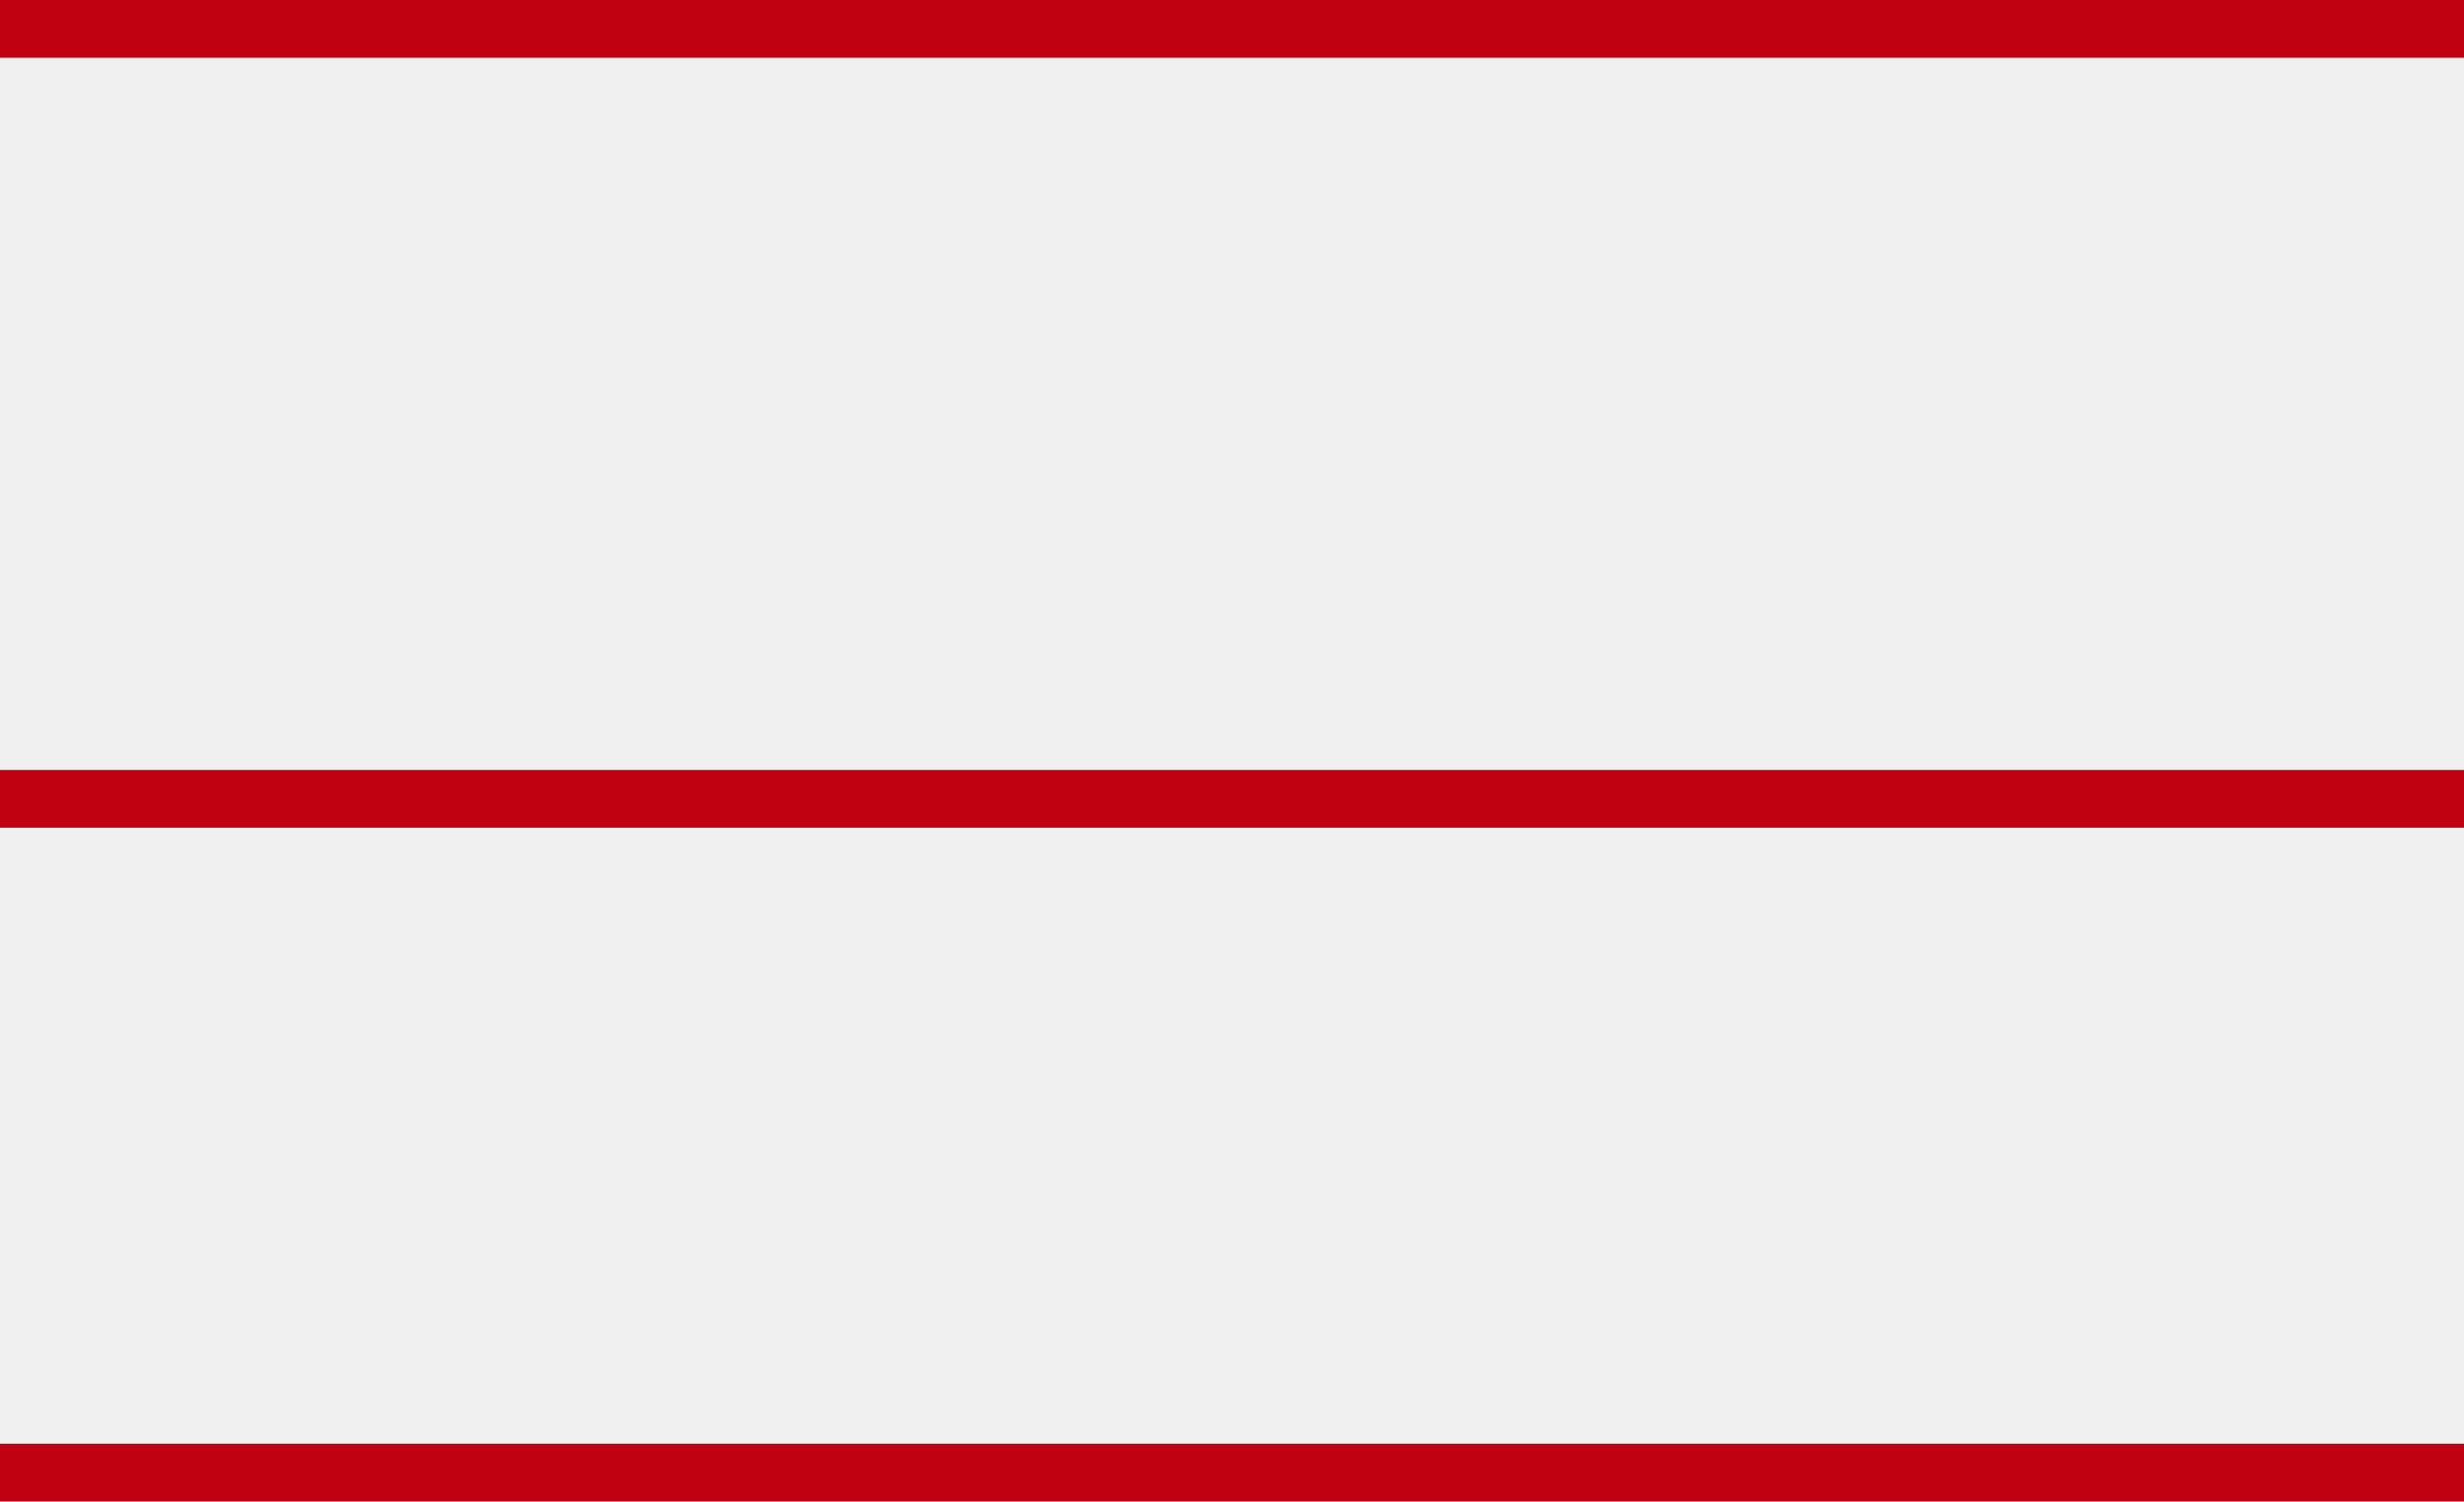
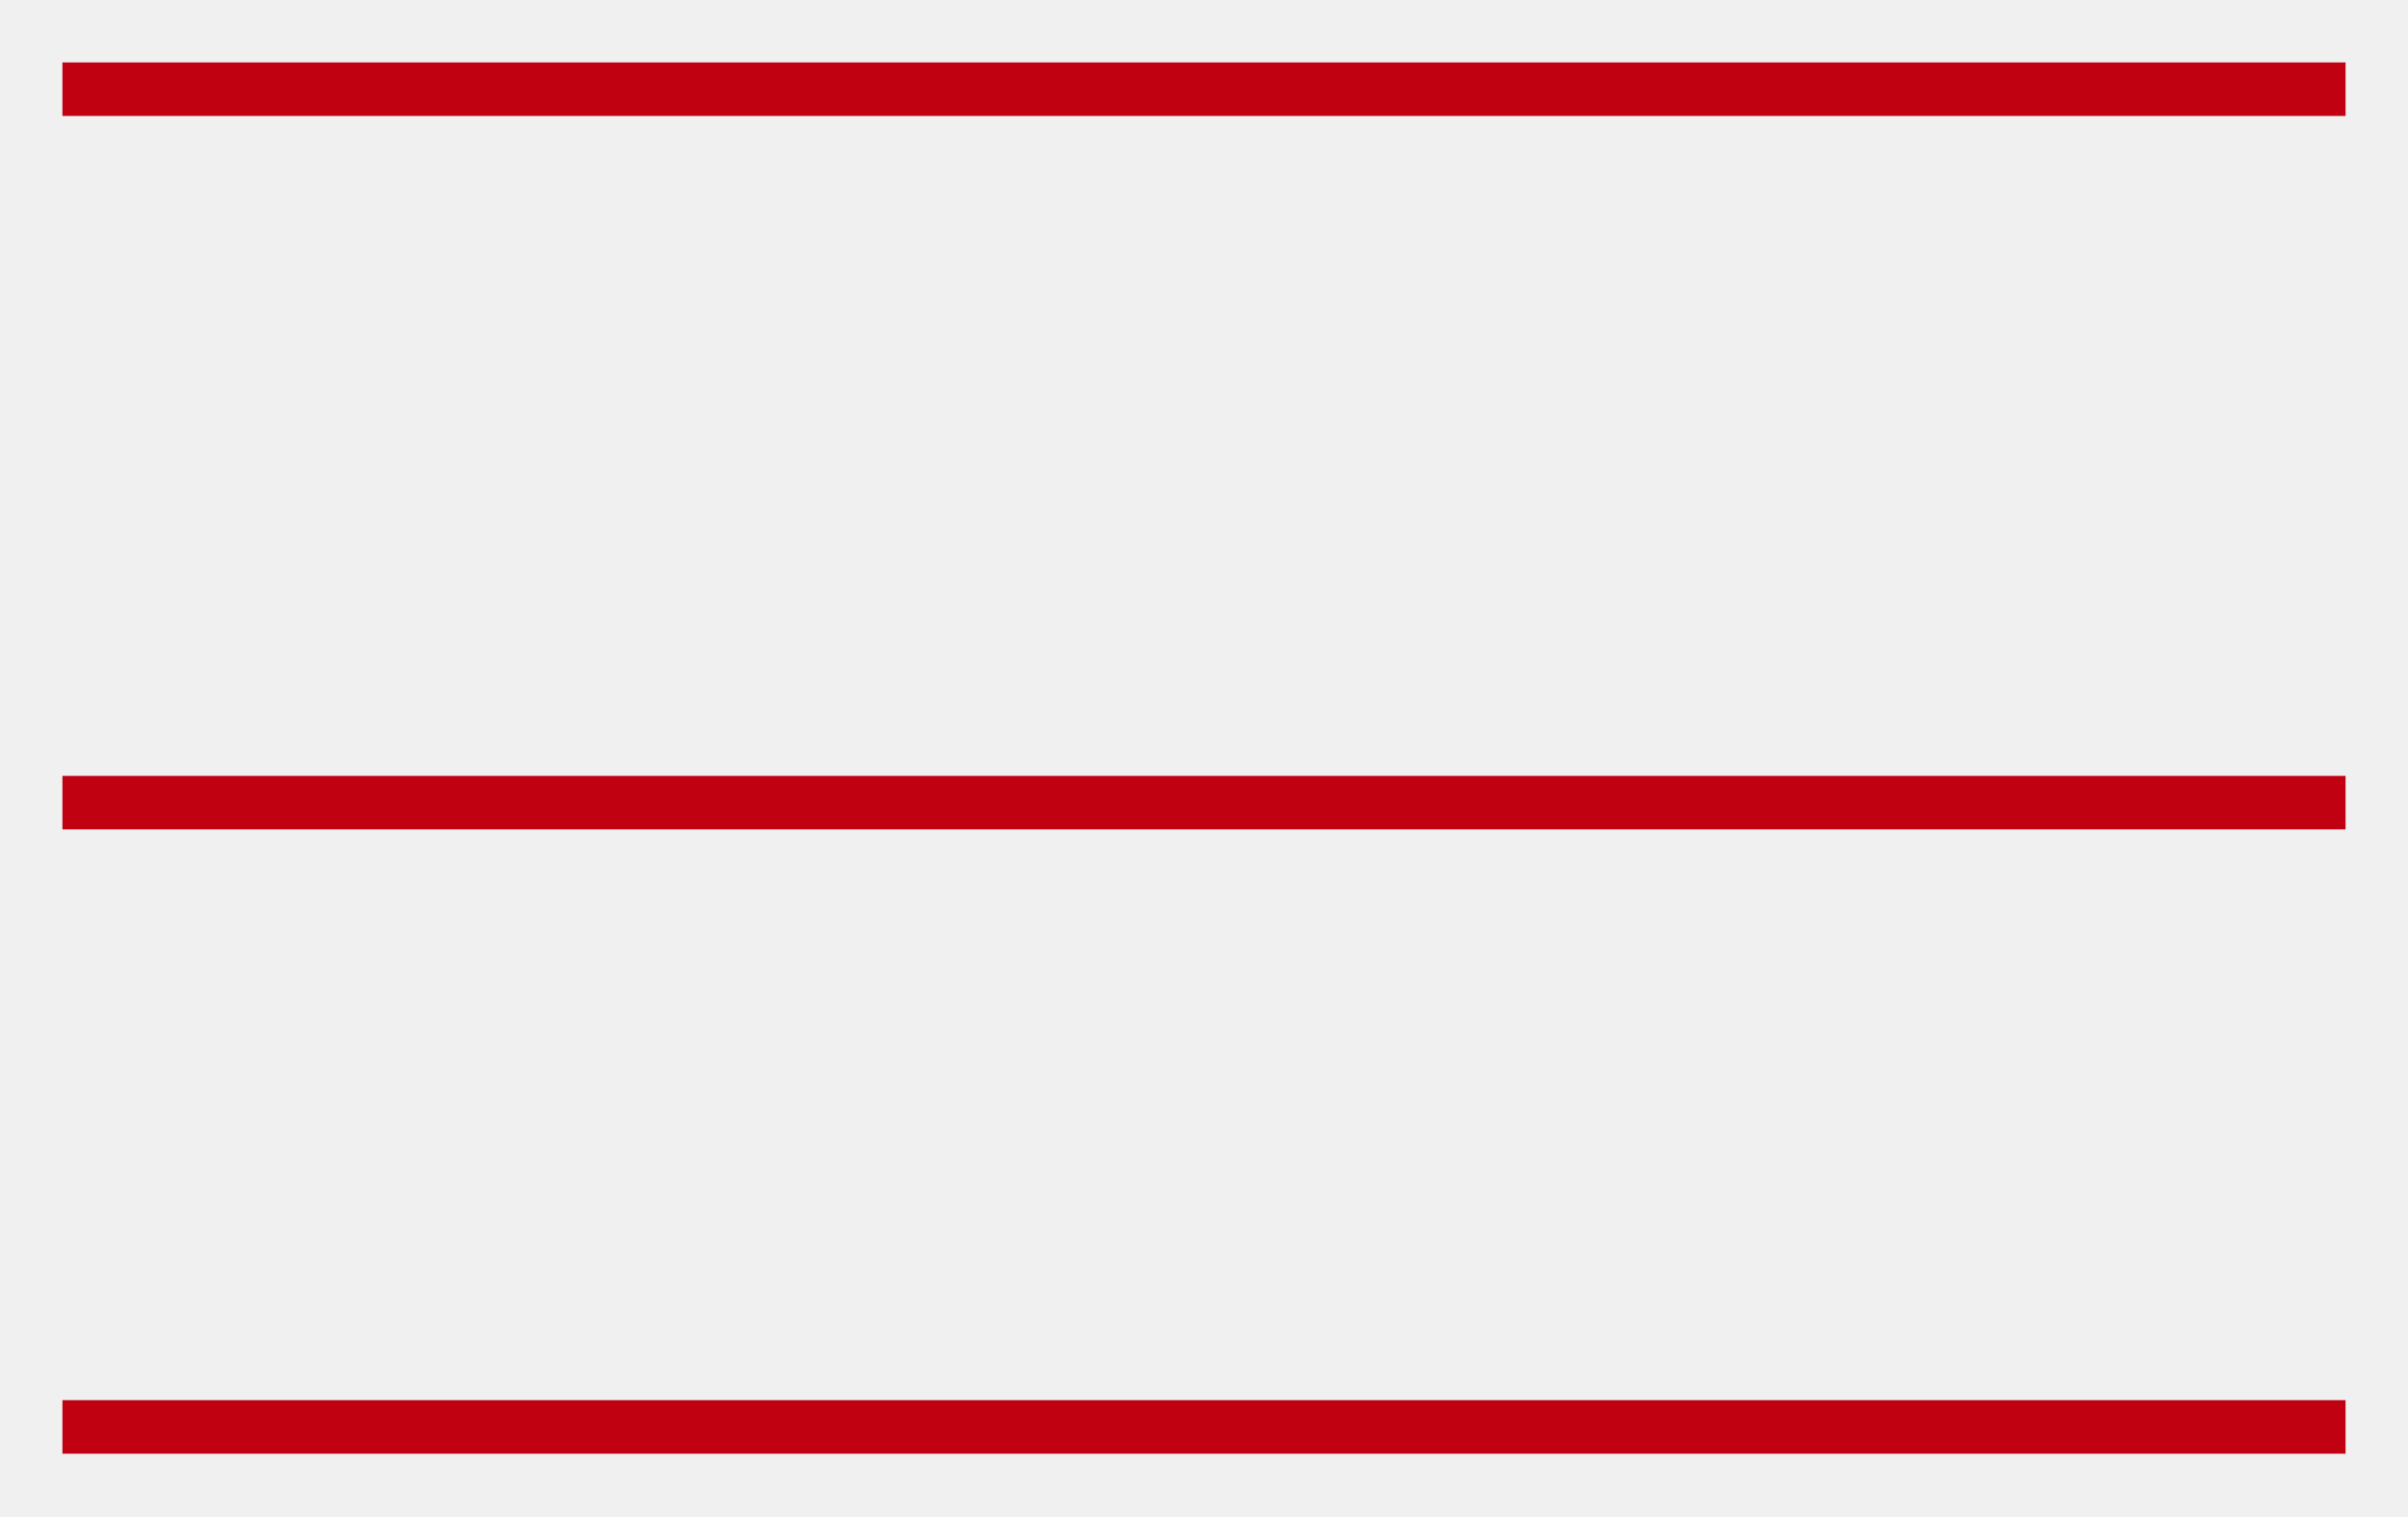
- <svg xmlns="http://www.w3.org/2000/svg" id="Layer_1" data-name="Layer 1" viewBox="0 0 25.6 15.6">
-   <path id="a" d="M1,1H26" transform="translate(-0.7 -0.7)" style="fill:#fff;fill-opacity:0;stroke:#bf0112;stroke-linecap:square;stroke-miterlimit:50;stroke-width:0.6px" />
-   <path id="b" d="M1,9H26" transform="translate(-0.7 -0.7)" style="fill:#fff;fill-opacity:0;stroke:#bf0112;stroke-linecap:square;stroke-miterlimit:50;stroke-width:0.6px" />
-   <path id="c" d="M1,16H26" transform="translate(-0.7 -0.7)" style="fill:#fff;fill-opacity:0;stroke:#bf0112;stroke-linecap:square;stroke-miterlimit:50;stroke-width:0.6px" />
+ <svg xmlns="http://www.w3.org/2000/svg" width="27px" height="17px" viewBox="0 0 27 17" version="1.1">
+   <defs />
+   <g id="Page-1" stroke="none" stroke-width="1" fill="none" fill-rule="evenodd" stroke-linecap="square">
+     <g id="SEARCH-CALL-FLOATING-BUTTON" transform="translate(-329, -51)" stroke="#BF0112" stroke-width="0.6">
+       <g id="Group-3">
+         <g id="MENU-INITIAL" transform="translate(0, 24)">
+           <g id="Group" transform="translate(330, 27)">
+             <path d="M0,1 L25,1" id="Line-3" />
+             <path d="M0,9 L25,9" id="Line-3-Copy" />
+             <path d="M0,16 L25,16" id="Line-3-Copy-2" />
+           </g>
+         </g>
+       </g>
+     </g>
+   </g>
</svg>
